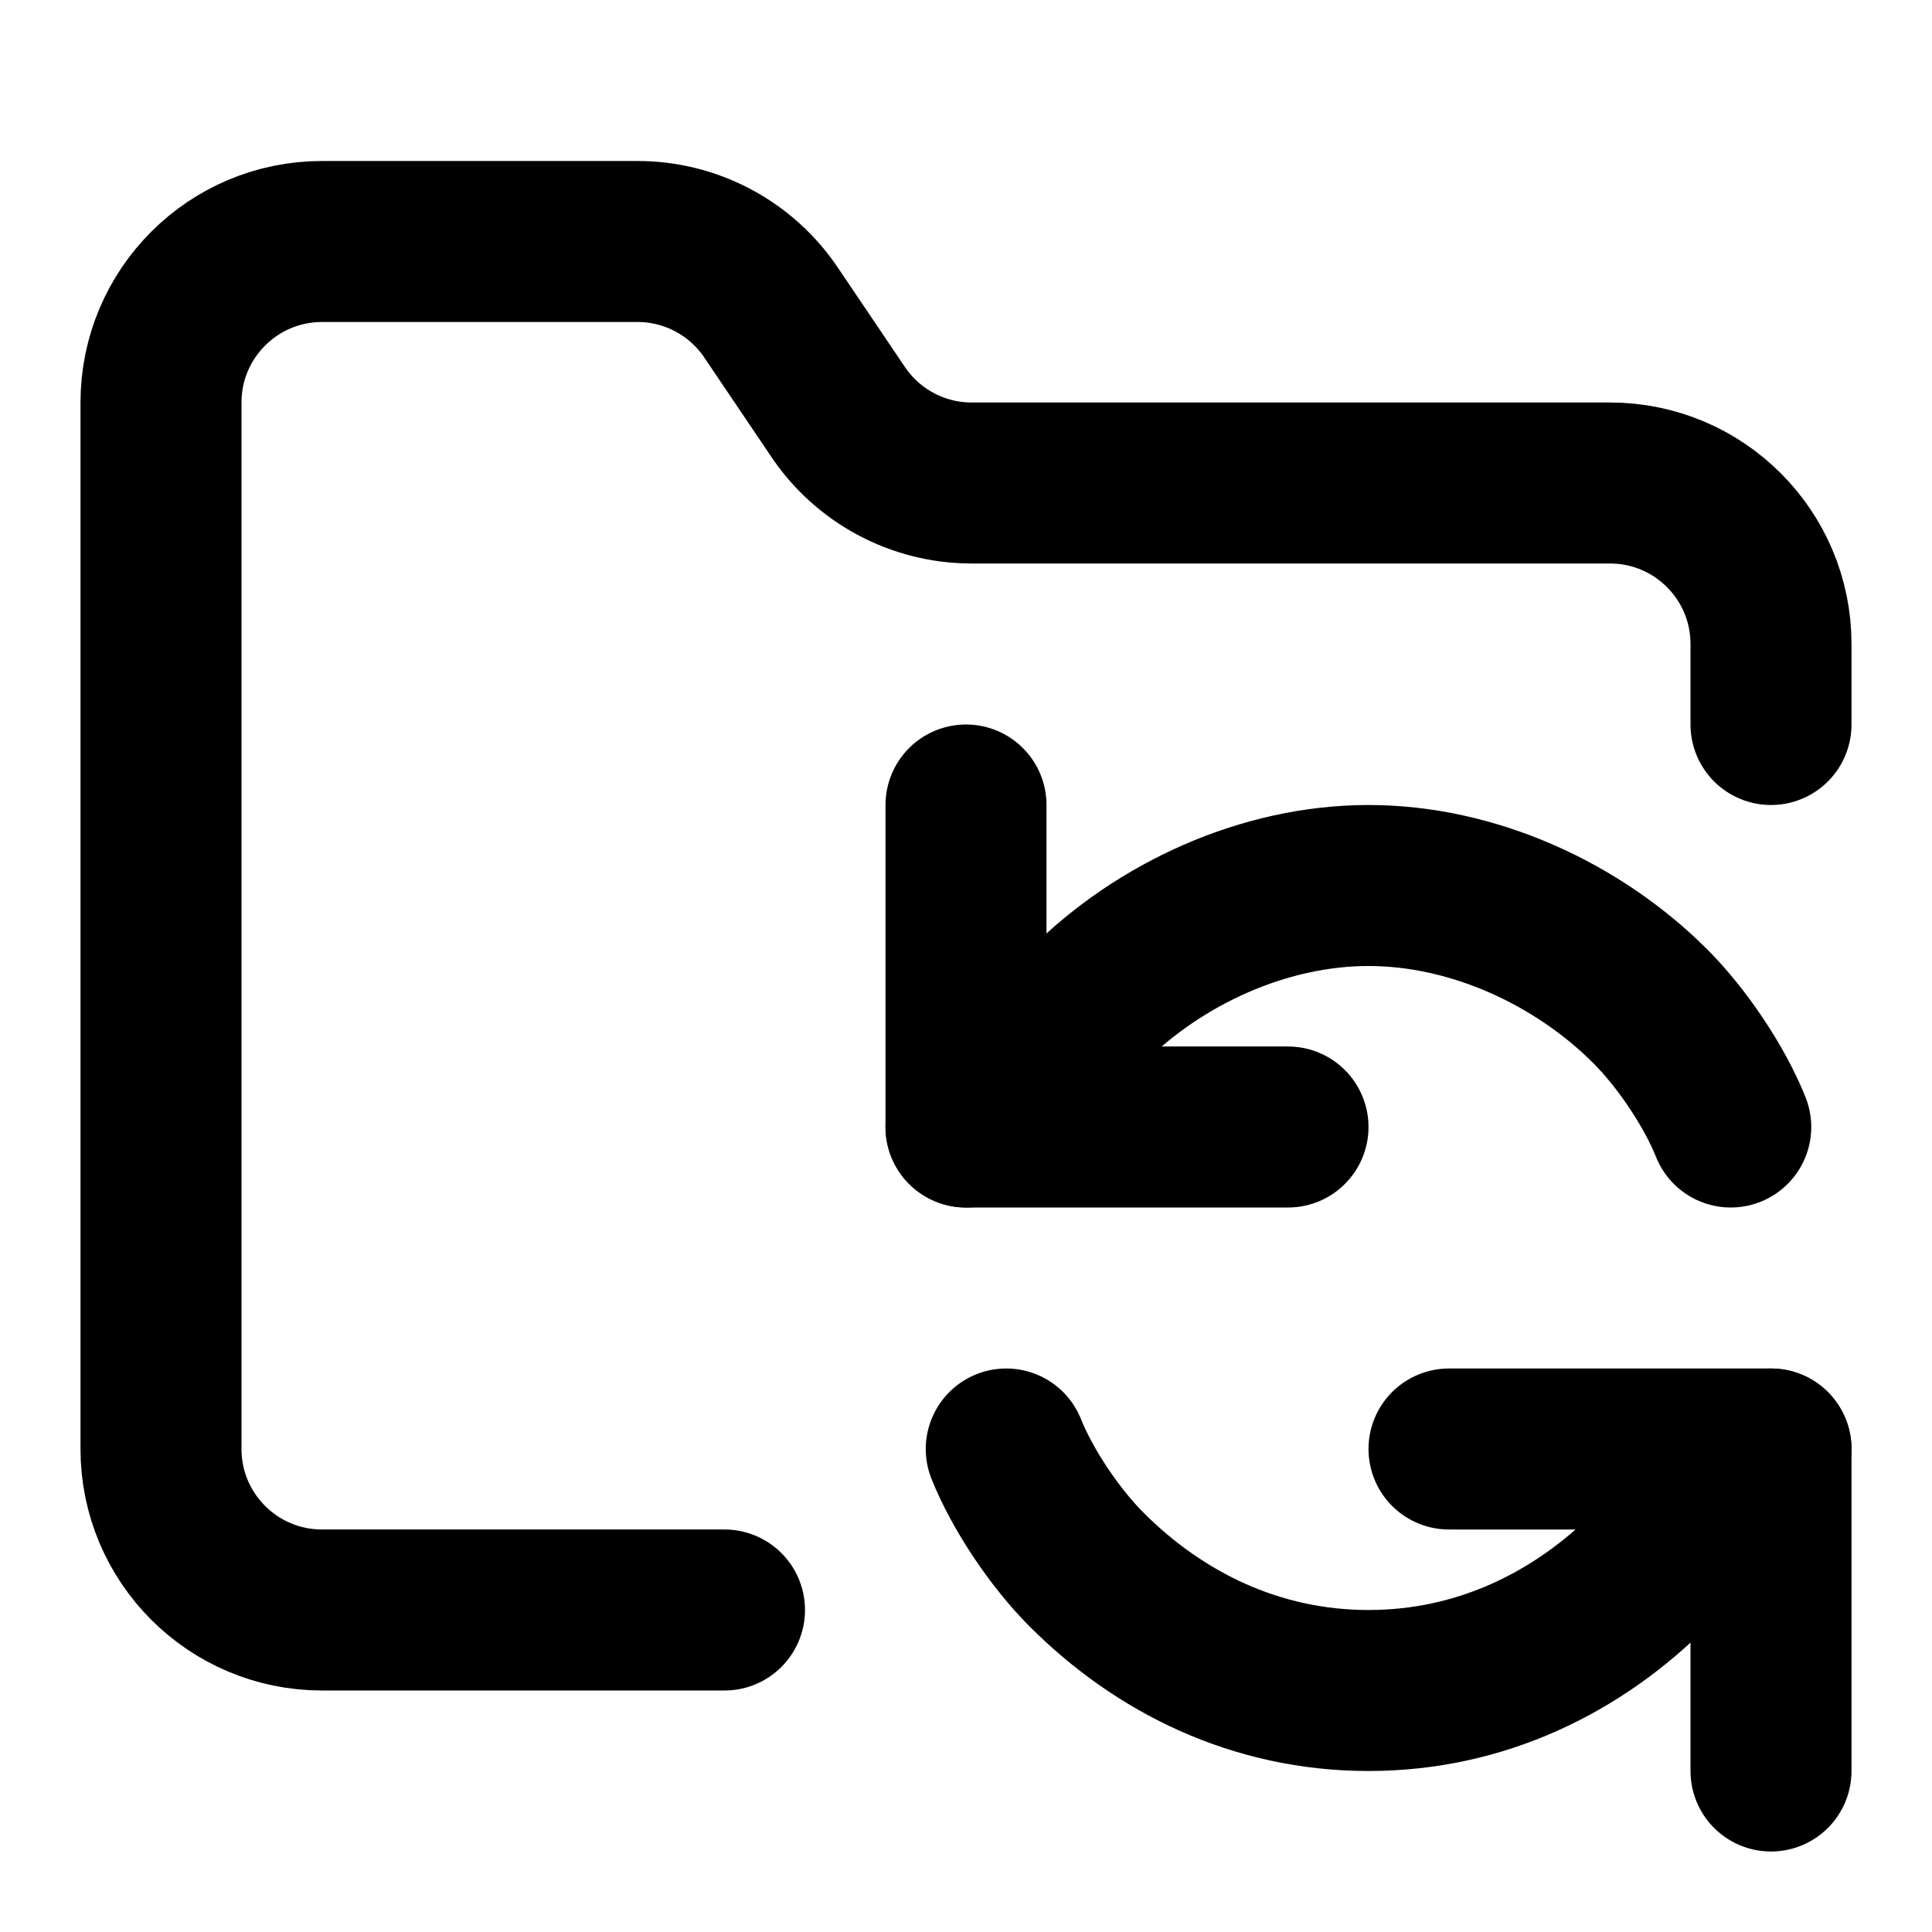
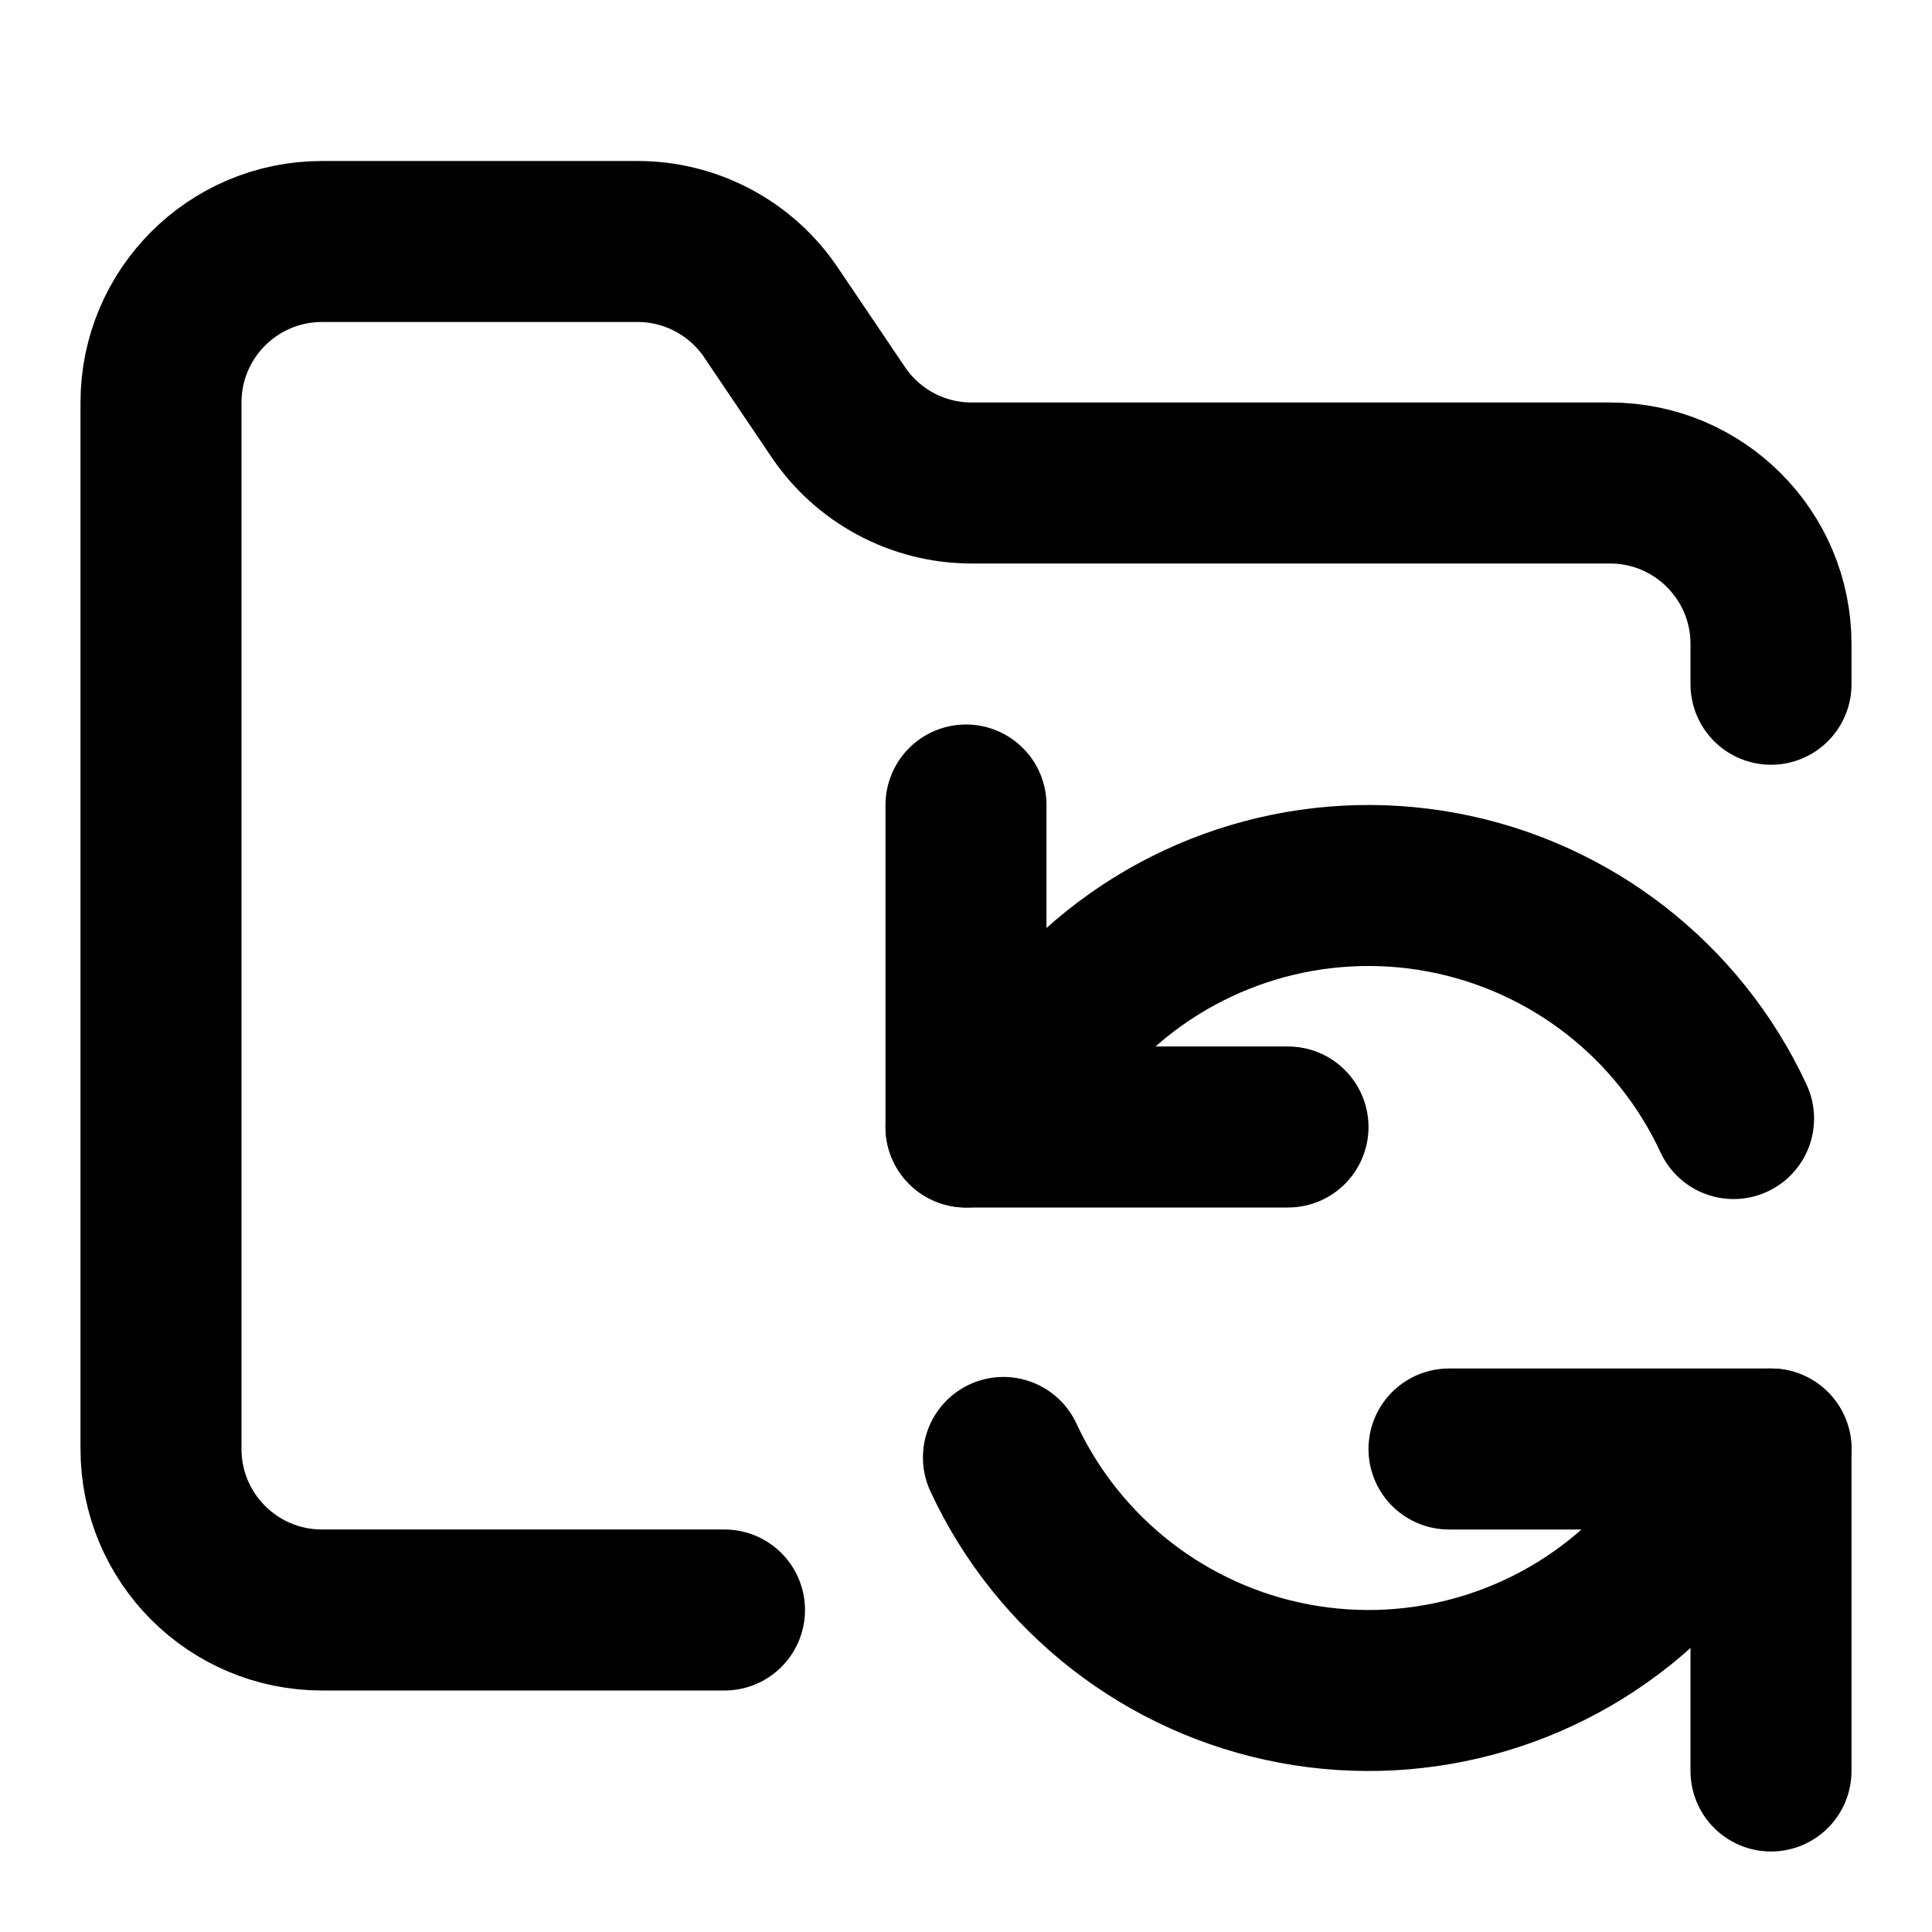
<svg xmlns="http://www.w3.org/2000/svg" viewBox="0 0 24 24" fill="none" stroke="currentColor" stroke-width="2" stroke-linecap="round" stroke-linejoin="round">
-   <path d="M9 20H4a2 2 0 0 1-2-2V5a2 2 0 0 1 2-2h3.9a2 2 0 0 1 1.69.9l.81 1.2a2 2 0 0 0 1.67.9H20a2 2 0 0 1 2 2v1" />
+   <path d="M9 20H4a2 2 0 0 1-2-2V5a2 2 0 0 1 2-2h3.9a2 2 0 0 1 1.69.9l.81 1.2a2 2 0 0 0 1.67.9H20a2 2 0 0 1 2 2v.5" />
  <path d="M12 10v4h4" />
-   <path d="m12 14 1.5-1.5c.9-.9 2.2-1.5 3.5-1.5s2.6.6 3.5 1.5c.4.4.8 1 1 1.5" />
+   <path d="m12 14 1.535-1.605a5 5 0 0 1 8 1.5" />
  <path d="M22 22v-4h-4" />
-   <path d="m22 18-1.5 1.5c-.9.9-2.1 1.5-3.5 1.5s-2.6-.6-3.5-1.5c-.4-.4-.8-1-1-1.5" />
+   <path d="m22 18-1.535 1.605a5 5 0 0 1-8-1.5" />
</svg>
